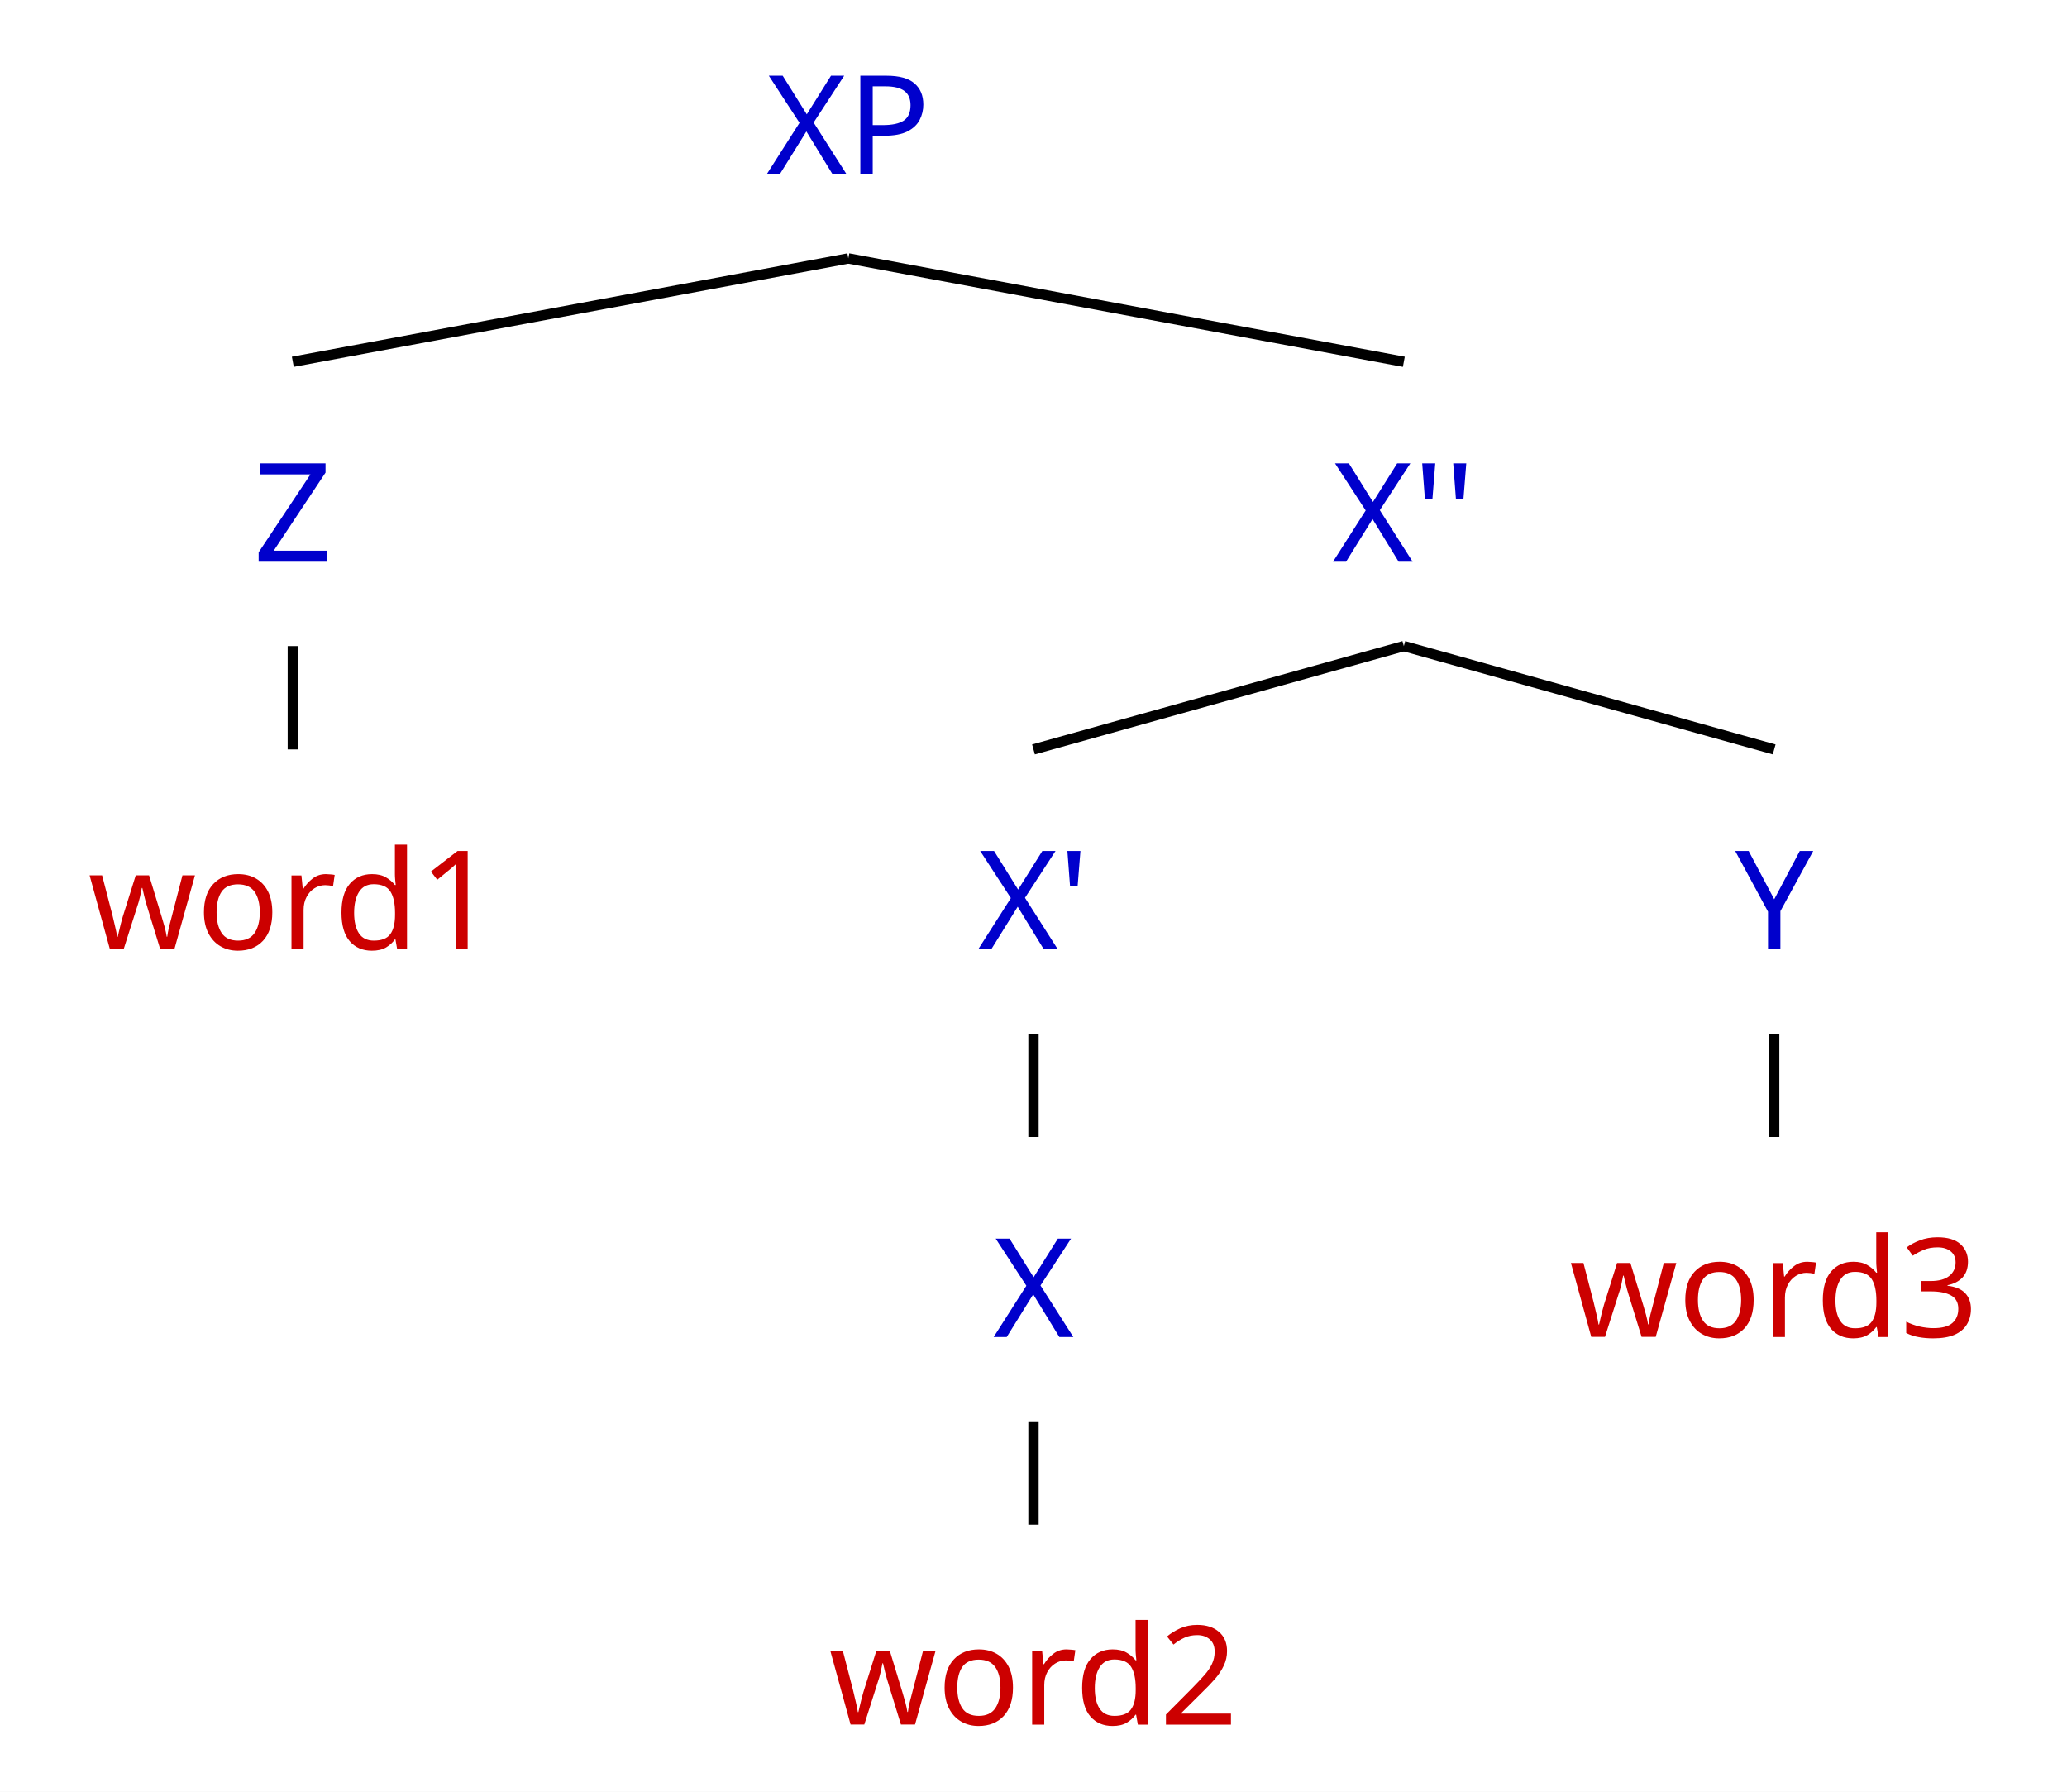
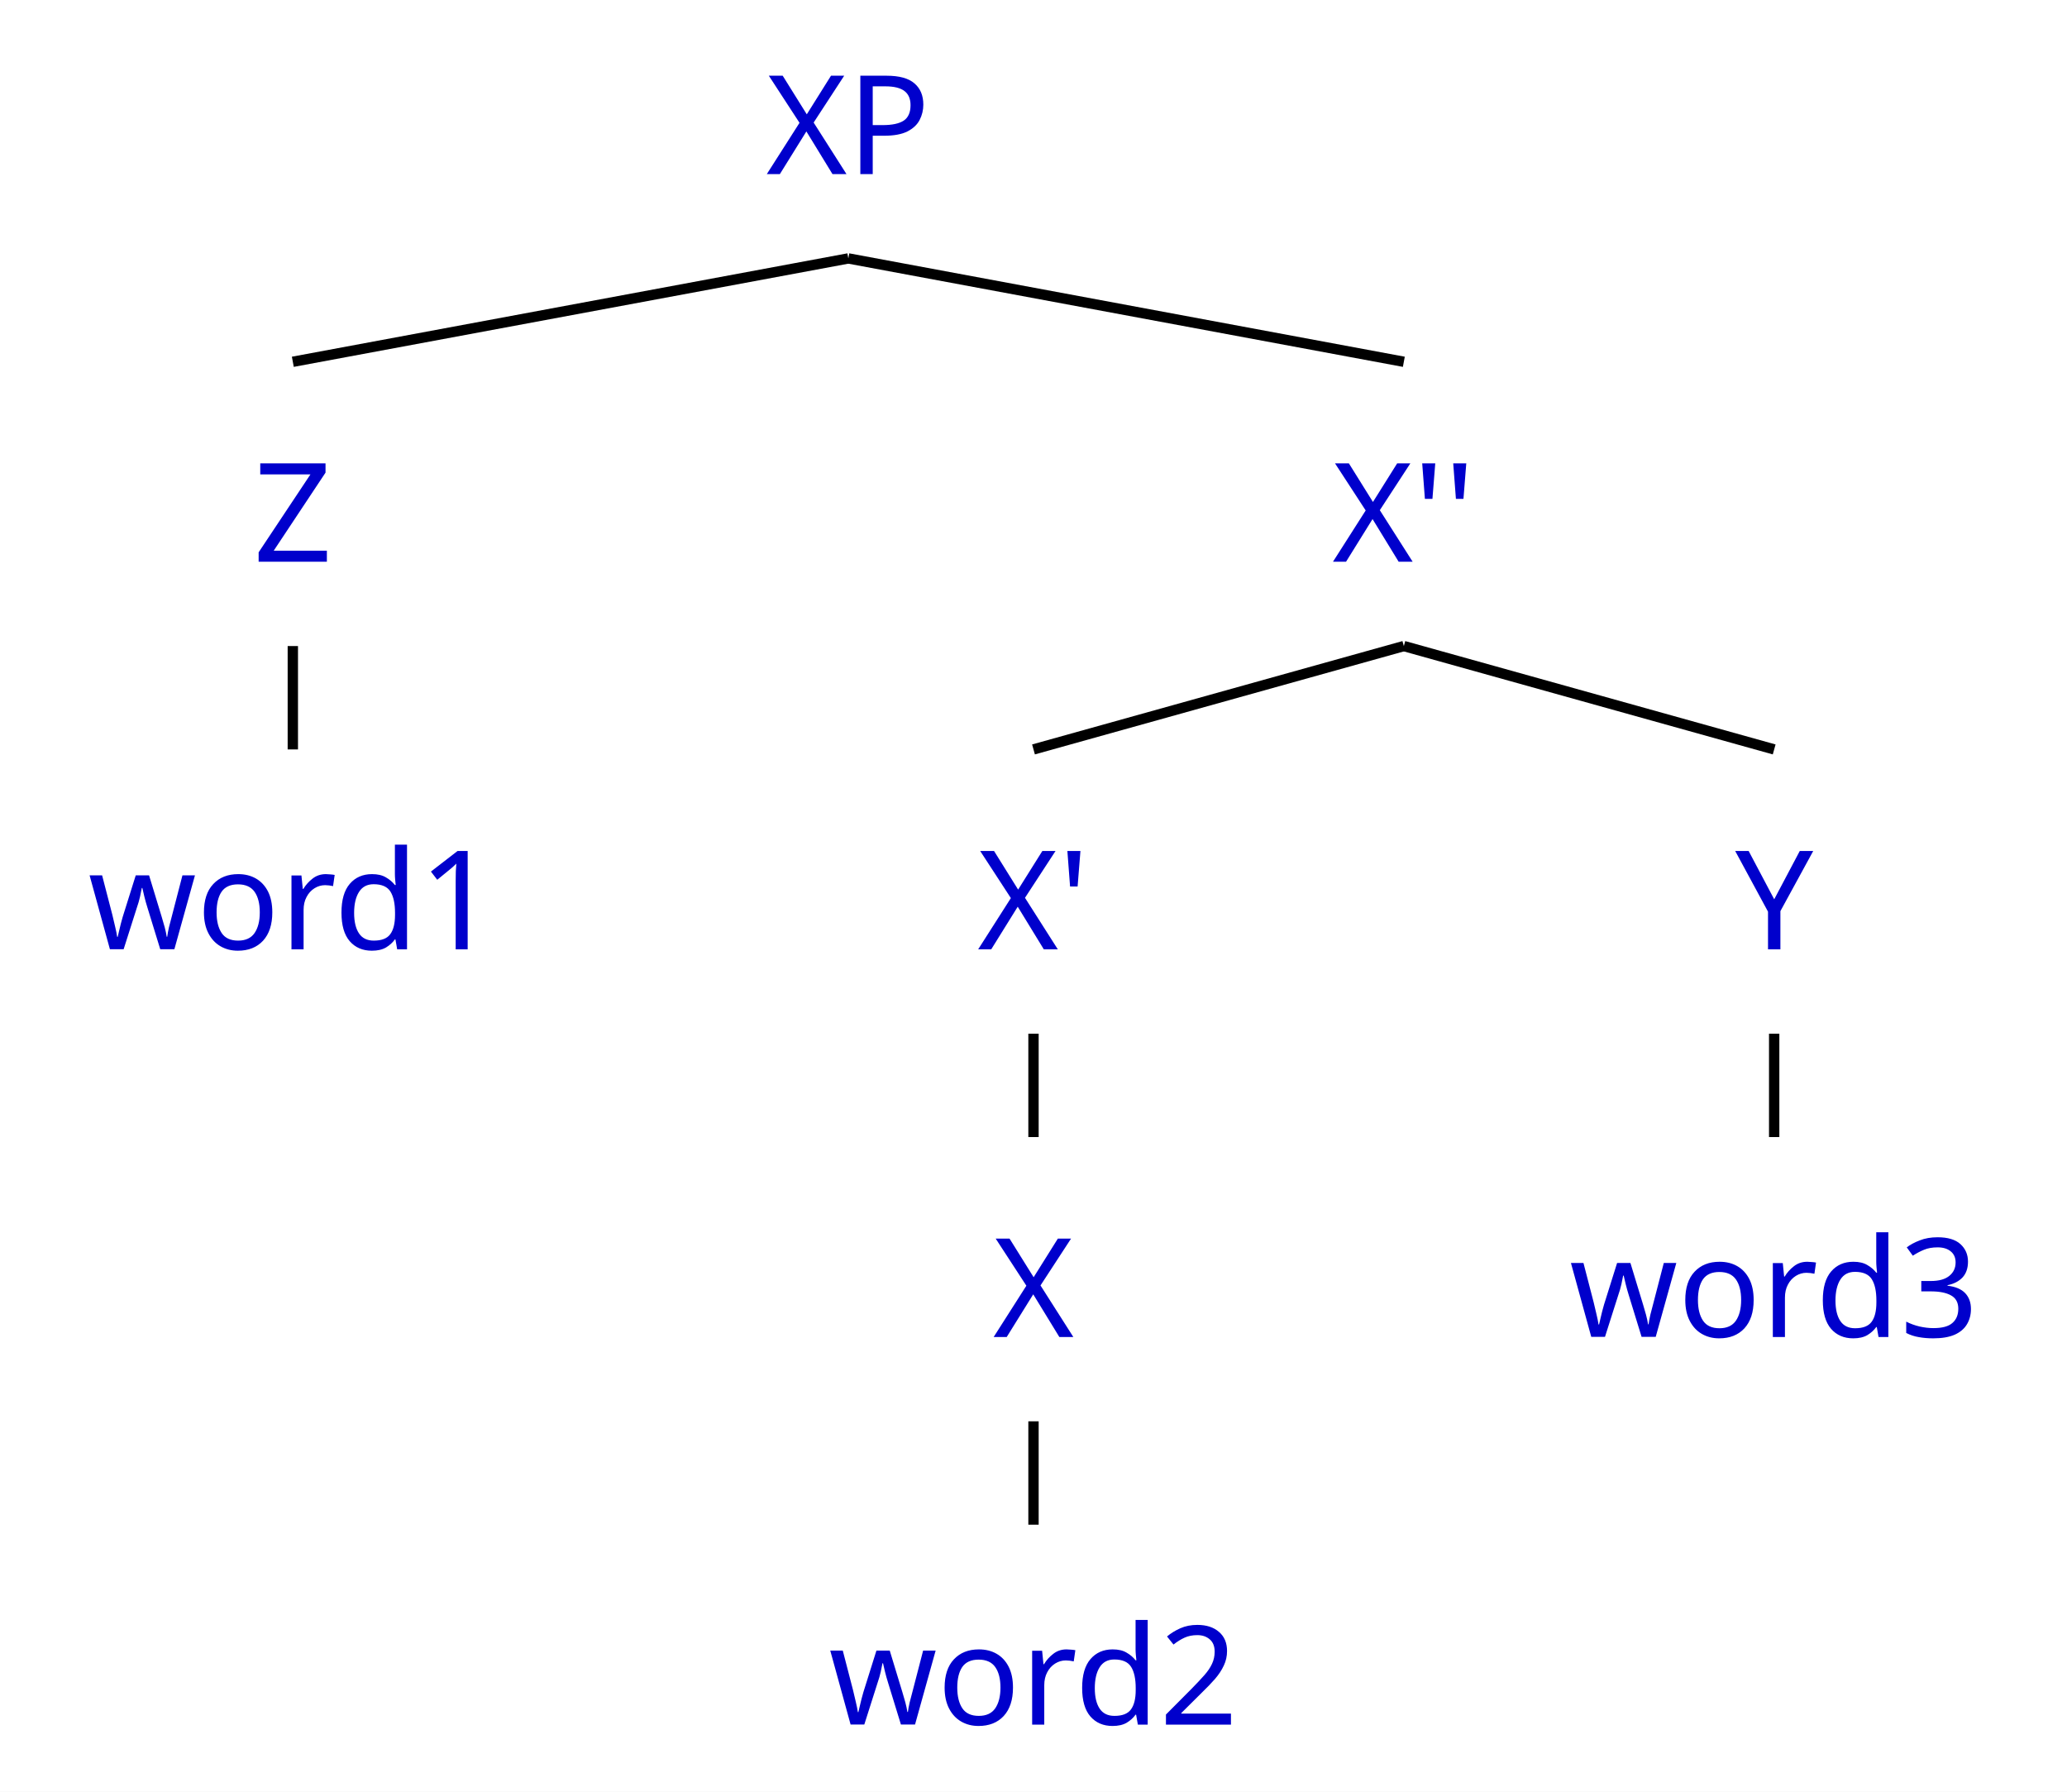
<svg xmlns="http://www.w3.org/2000/svg" class="ste-svg" viewBox="0 0 240 208" width="240" height="208">
  <rect x="0" y="0" width="240" height="208" fill="#ffffff" />
  <g>
    <line x1="98.5" y1="30" x2="34" y2="42" stroke="#000000" stroke-width="1.2" />
    <line x1="98.5" y1="30" x2="163" y2="42" stroke="#000000" stroke-width="1.2" />
    <line x1="34" y1="75" x2="34" y2="87" stroke="#000000" stroke-width="1.2" />
    <line x1="163" y1="75" x2="120" y2="87" stroke="#000000" stroke-width="1.2" />
    <line x1="163" y1="75" x2="206" y2="87" stroke="#000000" stroke-width="1.2" />
    <line x1="120" y1="120" x2="120" y2="132" stroke="#000000" stroke-width="1.2" />
    <line x1="120" y1="165" x2="120" y2="177" stroke="#000000" stroke-width="1.2" />
    <line x1="206" y1="120" x2="206" y2="132" stroke="#000000" stroke-width="1.2" />
  </g>
  <g />
  <g>
    <g class="ste-node" data-id="25">
      <rect class="ste-hit" x="77.7" y="0" width="41.6" height="28" rx="6" fill="transparent" pointer-events="all" />
      <text x="98.5" y="14" text-anchor="middle" dominant-baseline="central" font-family="sans-serif" font-size="16" fill="#0000CC" pointer-events="none">XP</text>
    </g>
    <g class="ste-node" data-id="26">
      <rect class="ste-hit" x="17.6" y="45" width="32.8" height="28" rx="6" fill="transparent" pointer-events="all" />
      <text x="34" y="59" text-anchor="middle" dominant-baseline="central" font-family="sans-serif" font-size="16" fill="#0000CC" pointer-events="none">Z</text>
    </g>
    <g class="ste-node" data-id="27">
      <rect class="ste-hit" x="0" y="90" width="68" height="28" rx="6" fill="transparent" pointer-events="all" />
-       <text x="34" y="104" text-anchor="middle" dominant-baseline="central" font-family="sans-serif" font-size="16" fill="#CC0000" pointer-events="none">word1</text>
+       <text x="34" y="104" text-anchor="middle" dominant-baseline="central" font-family="sans-serif" font-size="16" fill="#0000CC" pointer-events="none">word1</text>
    </g>
    <g class="ste-node" data-id="28">
      <rect class="ste-hit" x="137.8" y="45" width="50.4" height="28" rx="6" fill="transparent" pointer-events="all" />
      <text x="163" y="59" text-anchor="middle" dominant-baseline="central" font-family="sans-serif" font-size="16" fill="#0000CC" pointer-events="none">X''</text>
    </g>
    <g class="ste-node" data-id="29">
      <rect class="ste-hit" x="99.2" y="90" width="41.6" height="28" rx="6" fill="transparent" pointer-events="all" />
      <text x="120" y="104" text-anchor="middle" dominant-baseline="central" font-family="sans-serif" font-size="16" fill="#0000CC" pointer-events="none">X'</text>
    </g>
    <g class="ste-node" data-id="30">
      <rect class="ste-hit" x="103.6" y="135" width="32.8" height="28" rx="6" fill="transparent" pointer-events="all" />
      <text x="120" y="149" text-anchor="middle" dominant-baseline="central" font-family="sans-serif" font-size="16" fill="#0000CC" pointer-events="none">X</text>
    </g>
    <g class="ste-node" data-id="31">
      <rect class="ste-hit" x="86" y="180" width="68" height="28" rx="6" fill="transparent" pointer-events="all" />
-       <text x="120" y="194" text-anchor="middle" dominant-baseline="central" font-family="sans-serif" font-size="16" fill="#CC0000" pointer-events="none">word2</text>
+       <text x="120" y="194" text-anchor="middle" dominant-baseline="central" font-family="sans-serif" font-size="16" fill="#0000CC" pointer-events="none">word2</text>
    </g>
    <g class="ste-node" data-id="32">
      <rect class="ste-hit" x="189.6" y="90" width="32.8" height="28" rx="6" fill="transparent" pointer-events="all" />
      <text x="206" y="104" text-anchor="middle" dominant-baseline="central" font-family="sans-serif" font-size="16" fill="#0000CC" pointer-events="none">Y</text>
    </g>
    <g class="ste-node" data-id="33">
      <rect class="ste-hit" x="172" y="135" width="68" height="28" rx="6" fill="transparent" pointer-events="all" />
-       <text x="206" y="149" text-anchor="middle" dominant-baseline="central" font-family="sans-serif" font-size="16" fill="#CC0000" pointer-events="none">word3</text>
+       <text x="206" y="149" text-anchor="middle" dominant-baseline="central" font-family="sans-serif" font-size="16" fill="#0000CC" pointer-events="none">word3</text>
    </g>
  </g>
</svg>
